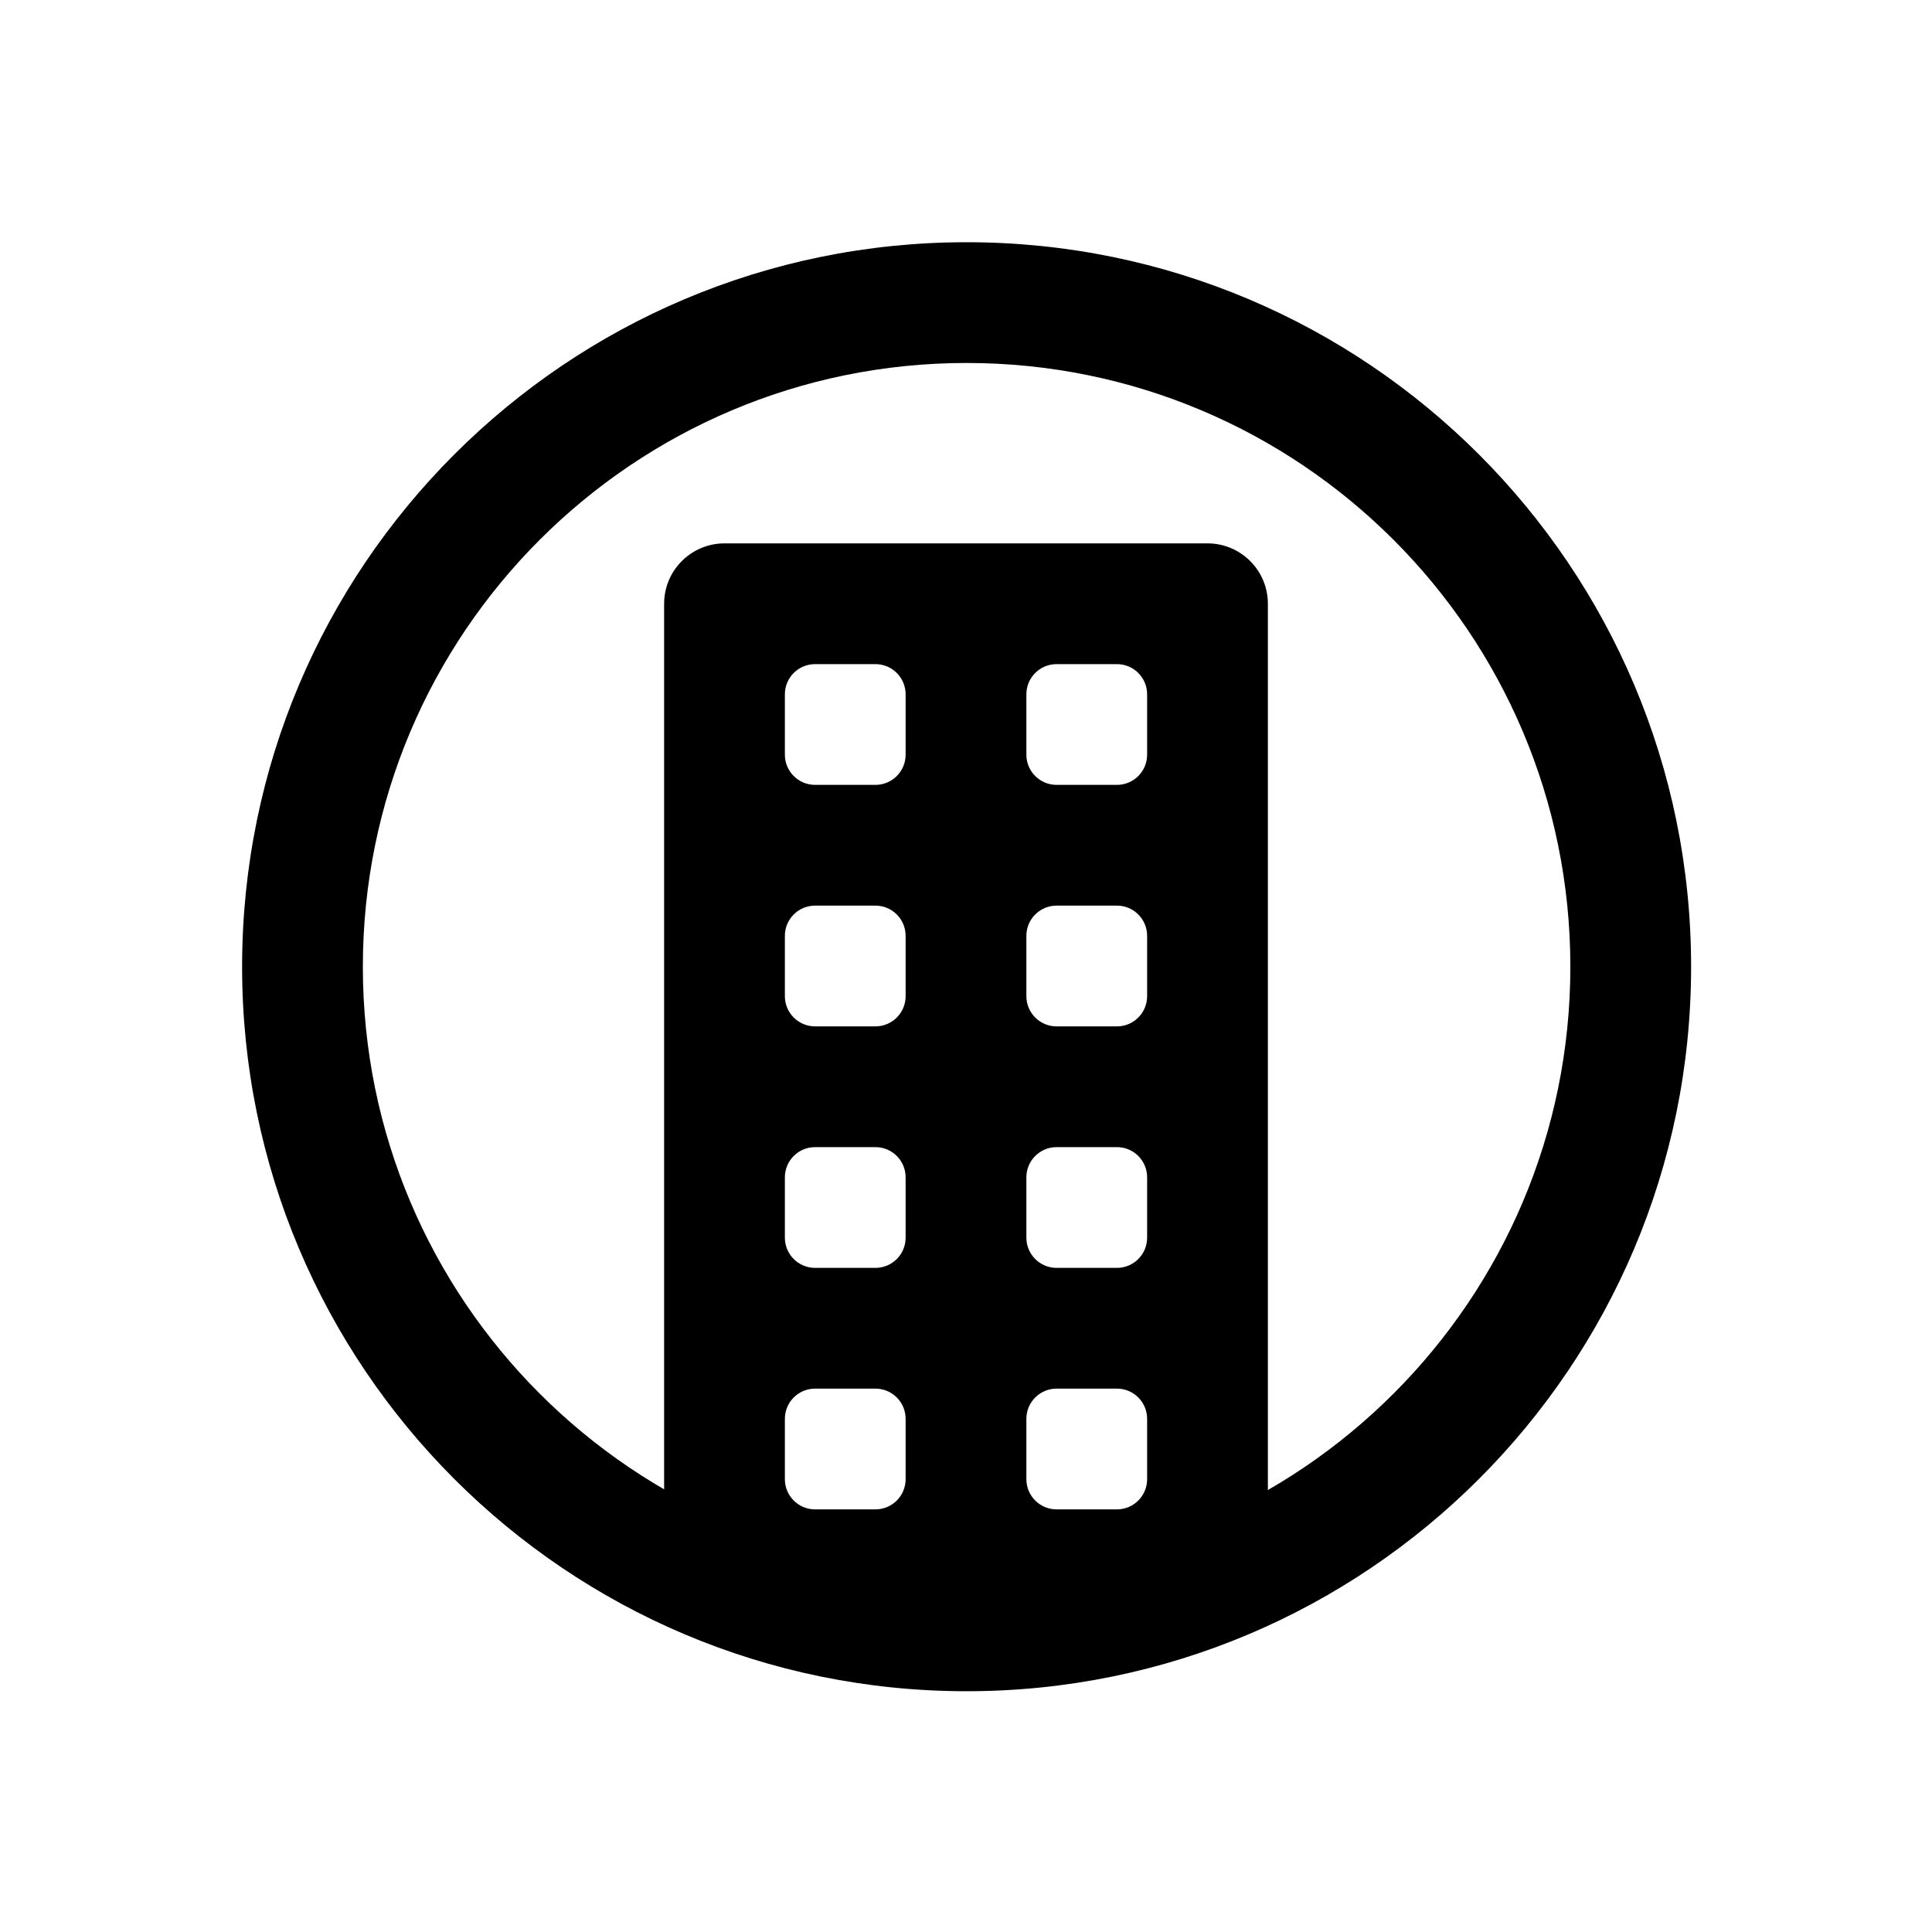
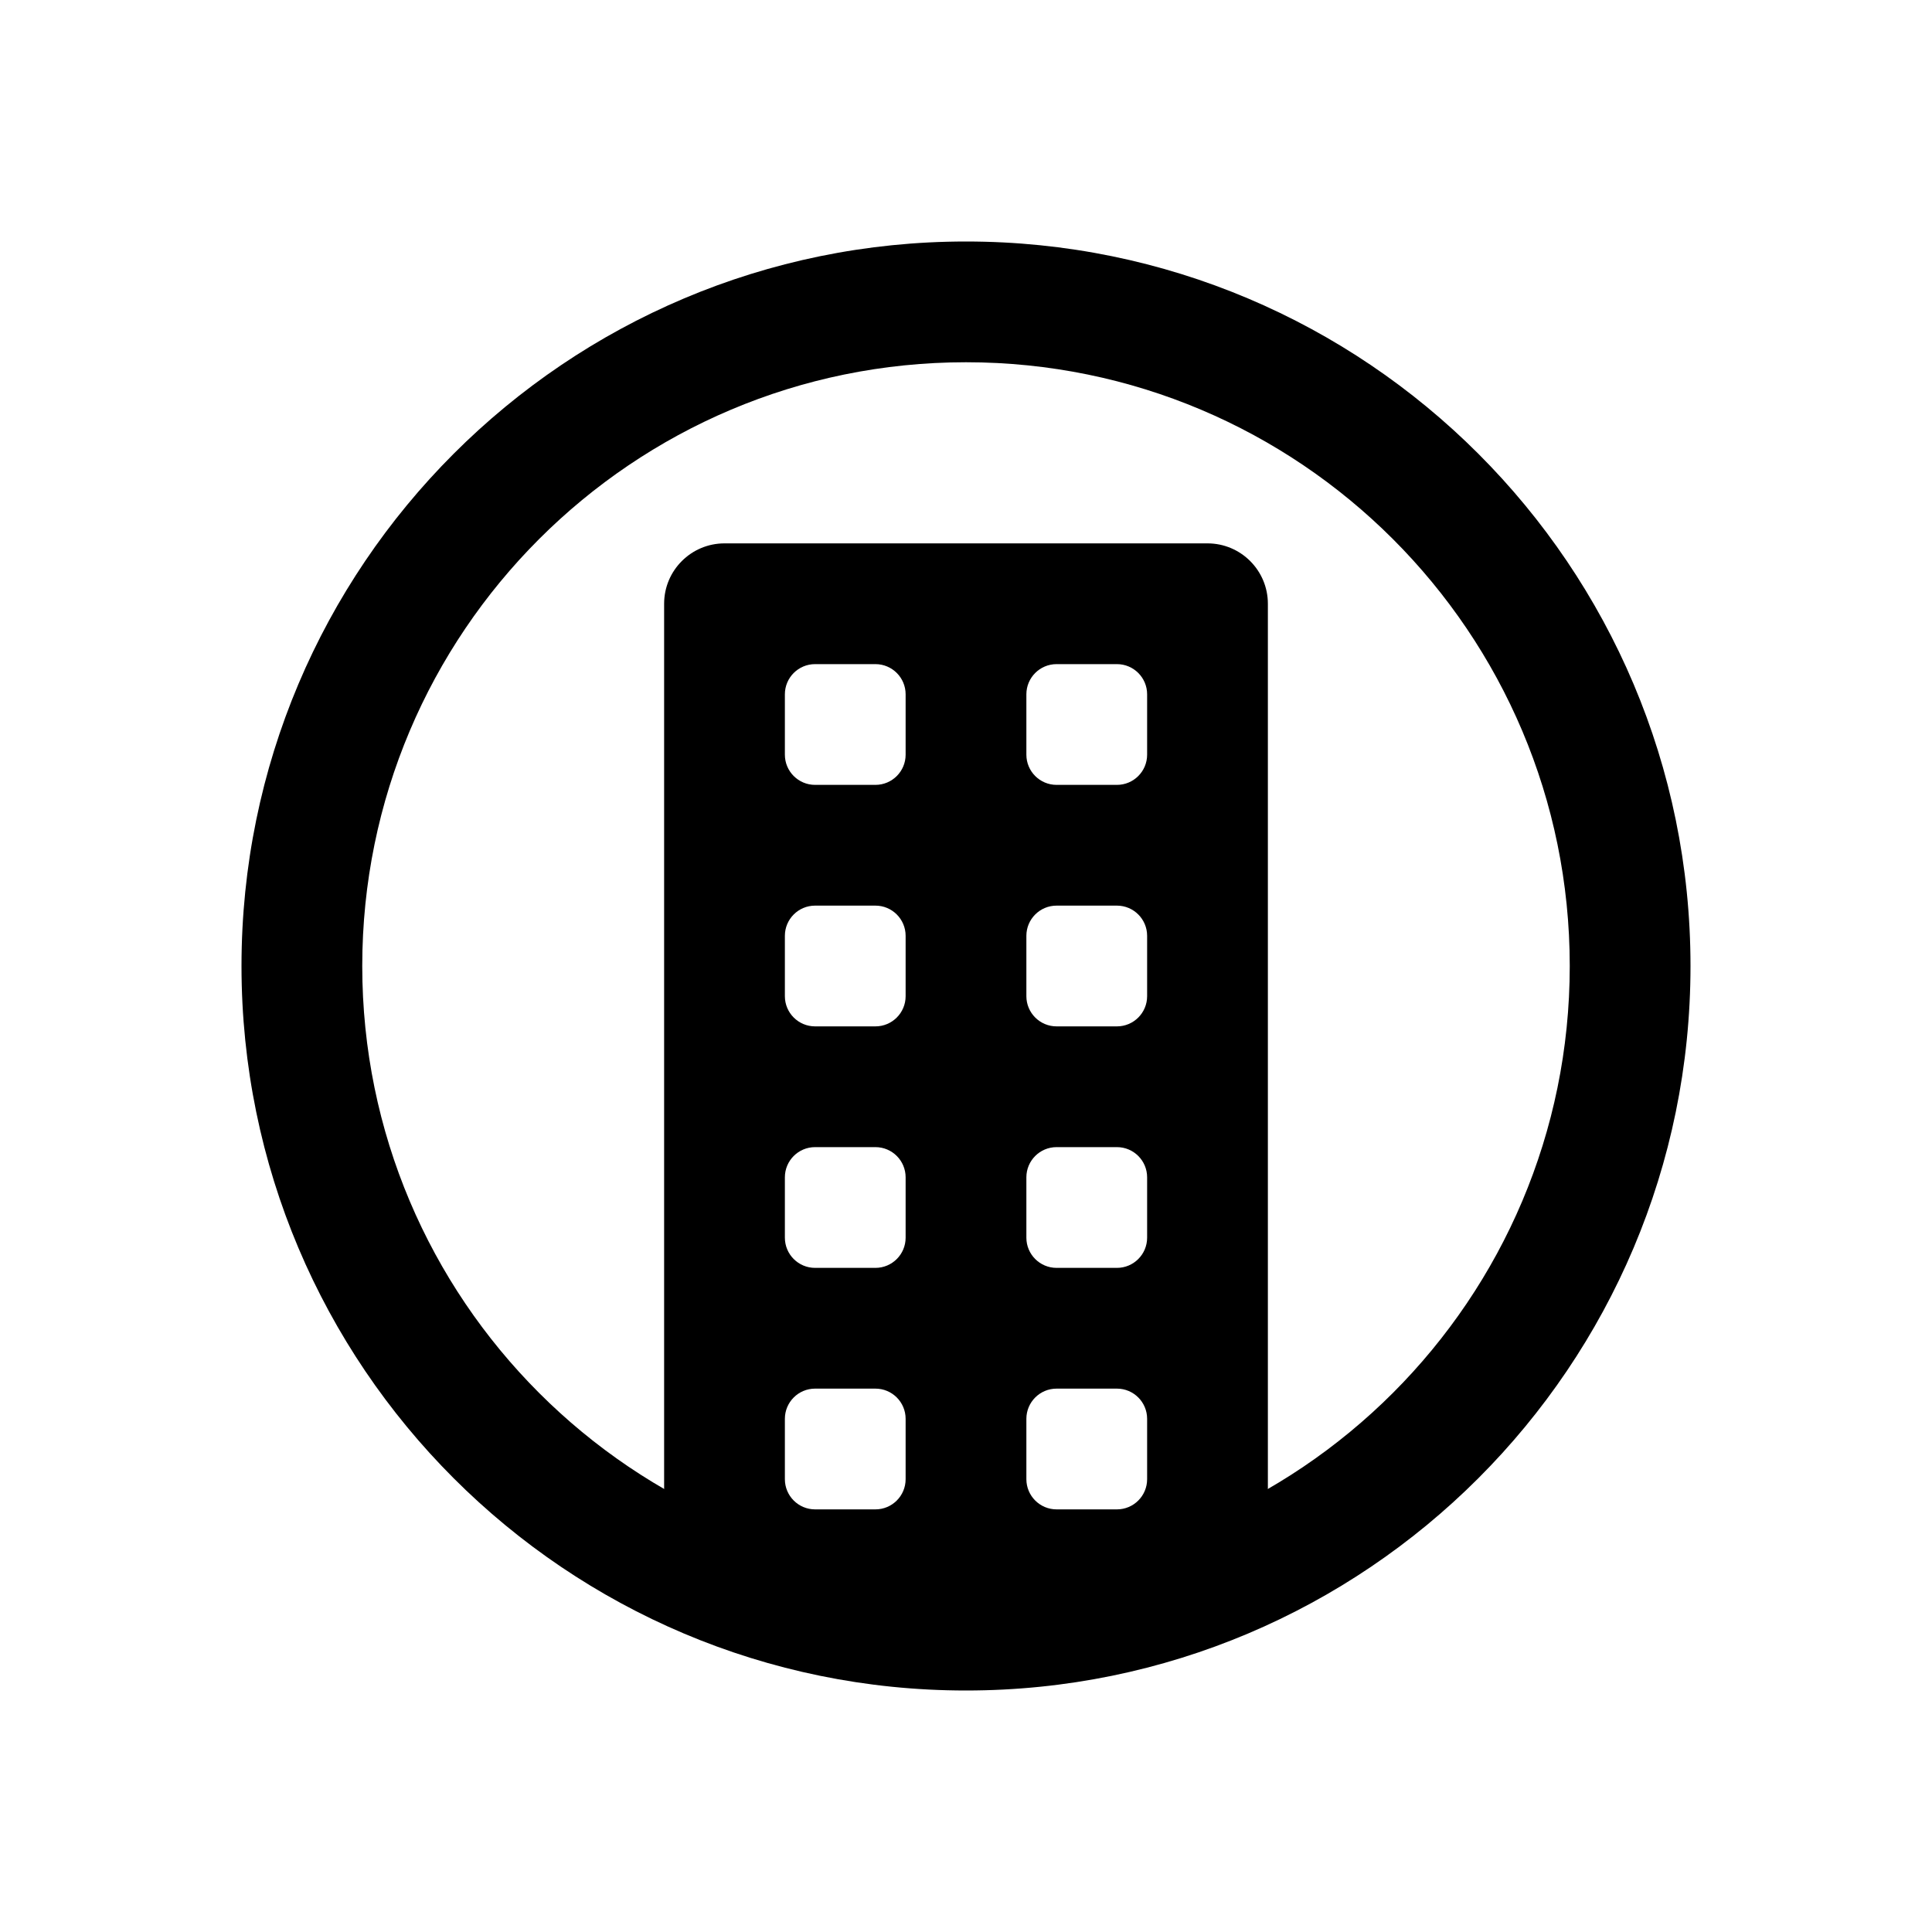
<svg xmlns="http://www.w3.org/2000/svg" width="32" height="32" viewBox="0 0 32 32" fill="none">
-   <path fill-rule="evenodd" clip-rule="evenodd" d="M16.01 28.012C9.383 28.012 4.01 22.639 4.01 16.012C4.01 9.384 9.383 4.012 16.01 4.012C22.638 4.012 28.01 9.384 28.01 16.012C28.01 22.639 22.638 28.012 16.01 28.012ZM16.01 6.012C10.488 6.012 6.01 10.489 6.01 16.012C6.01 21.535 10.488 26.012 16.01 26.012C21.533 26.012 26.01 21.535 26.01 16.012C26.01 10.489 21.533 6.012 16.01 6.012Z" fill="black" />
+   <path fill-rule="evenodd" clip-rule="evenodd" d="M16 28C9.373 28 4 22.627 4 16C4 9.373 9.373 4 16 4C22.627 4 28 9.373 28 16C28 22.627 22.627 28 16 28ZM16 6C10.477 6 6 10.477 6 16C6 21.523 10.477 26 16 26C21.523 26 26 21.523 26 16C26 10.477 21.523 6 16 6Z" fill="black" />
  <path fill-rule="evenodd" clip-rule="evenodd" d="M12 27H20C20.552 27 21 26.552 21 26V10C21 9.448 20.552 9 20 9H12C11.448 9 11 9.448 11 10V26C11 26.552 11.448 27 12 27ZM18.5 23C18.776 23 19 23.224 19 23.5V24.5C19 24.776 18.776 25 18.5 25H17.5C17.224 25 17 24.776 17 24.5V23.5C17 23.224 17.224 23 17.5 23H18.5ZM19 19.5C19 19.224 18.776 19 18.5 19H17.5C17.224 19 17 19.224 17 19.5V20.5C17 20.776 17.224 21 17.5 21H18.5C18.776 21 19 20.776 19 20.5V19.5ZM18.5 15C18.776 15 19 15.224 19 15.5V16.5C19 16.776 18.776 17 18.5 17H17.5C17.224 17 17 16.776 17 16.5V15.5C17 15.224 17.224 15 17.5 15H18.5ZM19 11.5C19 11.224 18.776 11 18.5 11H17.5C17.224 11 17 11.224 17 11.5V12.5C17 12.776 17.224 13 17.5 13H18.5C18.776 13 19 12.776 19 12.5V11.5ZM14.5 11C14.776 11 15 11.224 15 11.5V12.5C15 12.776 14.776 13 14.5 13H13.5C13.224 13 13 12.776 13 12.5V11.5C13 11.224 13.224 11 13.5 11H14.5ZM15 15.5C15 15.224 14.776 15 14.5 15H13.5C13.224 15 13 15.224 13 15.5V16.5C13 16.776 13.224 17 13.5 17H14.5C14.776 17 15 16.776 15 16.5V15.5ZM14.5 19C14.776 19 15 19.224 15 19.5V20.5C15 20.776 14.776 21 14.5 21H13.5C13.224 21 13 20.776 13 20.5V19.5C13 19.224 13.224 19 13.5 19H14.5ZM15 23.5C15 23.224 14.776 23 14.5 23H13.5C13.224 23 13 23.224 13 23.5V24.5C13 24.776 13.224 25 13.5 25H14.5C14.776 25 15 24.776 15 24.5V23.5Z" fill="black" />
</svg>
